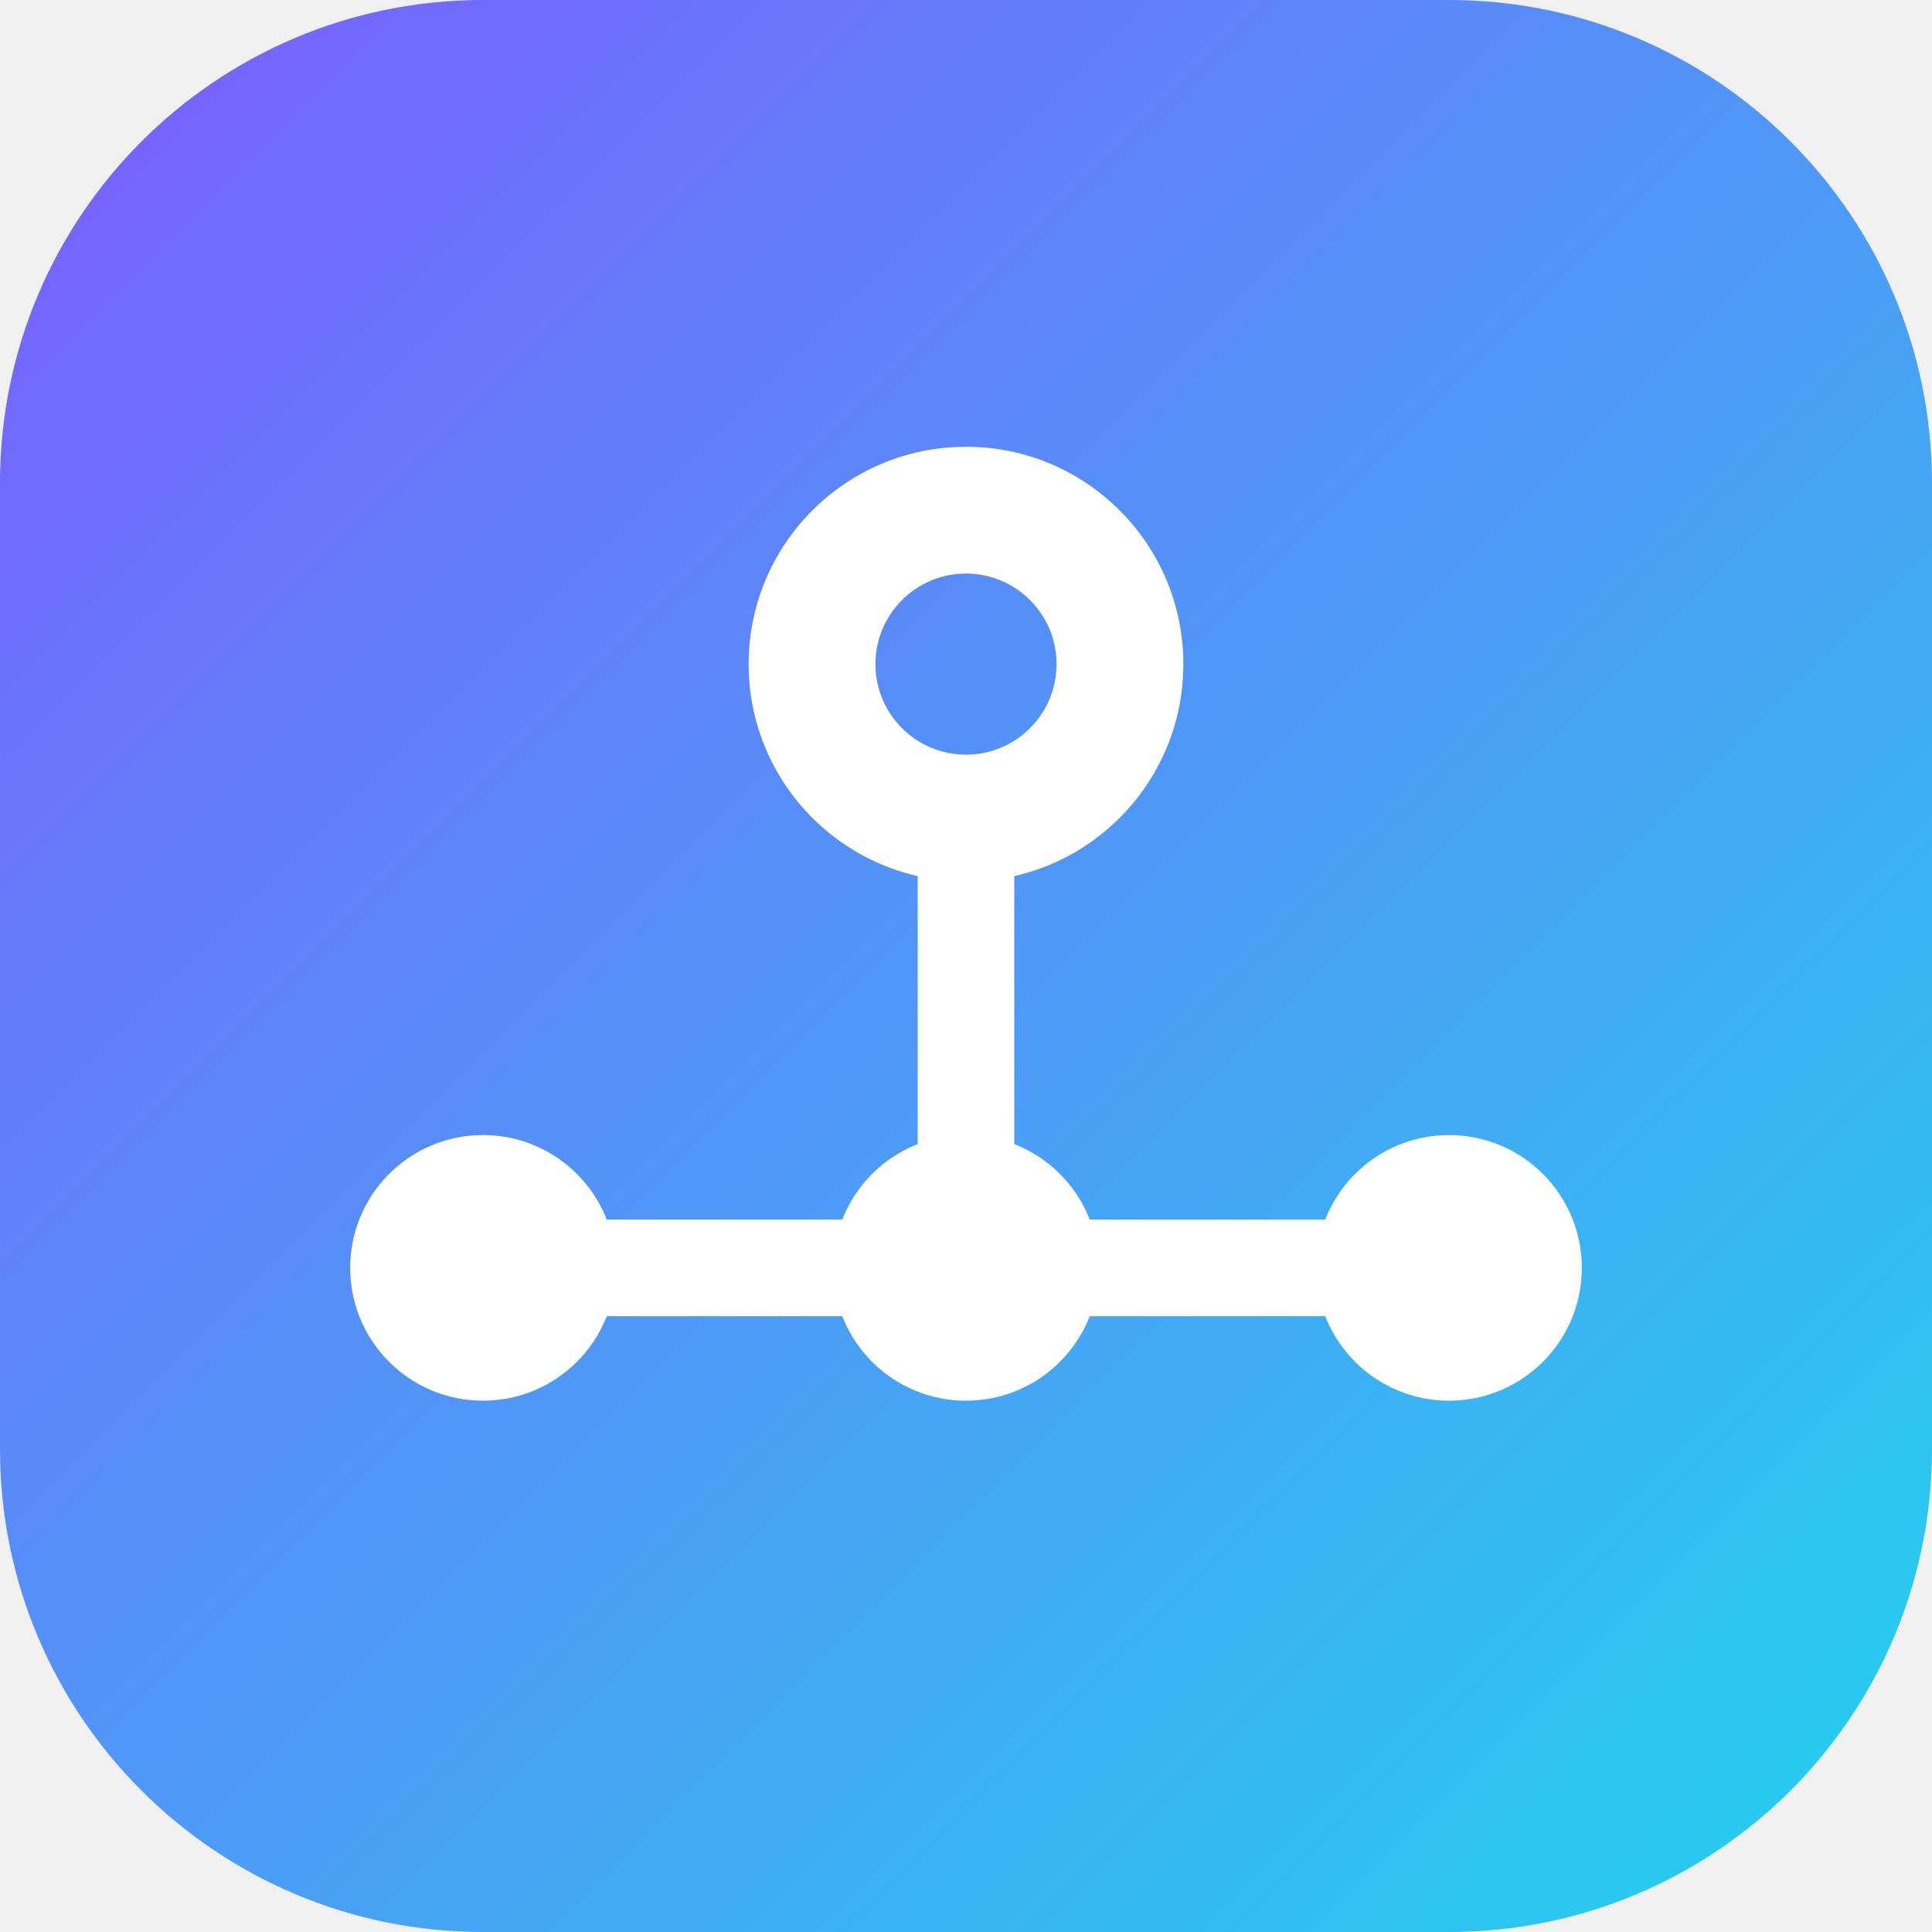
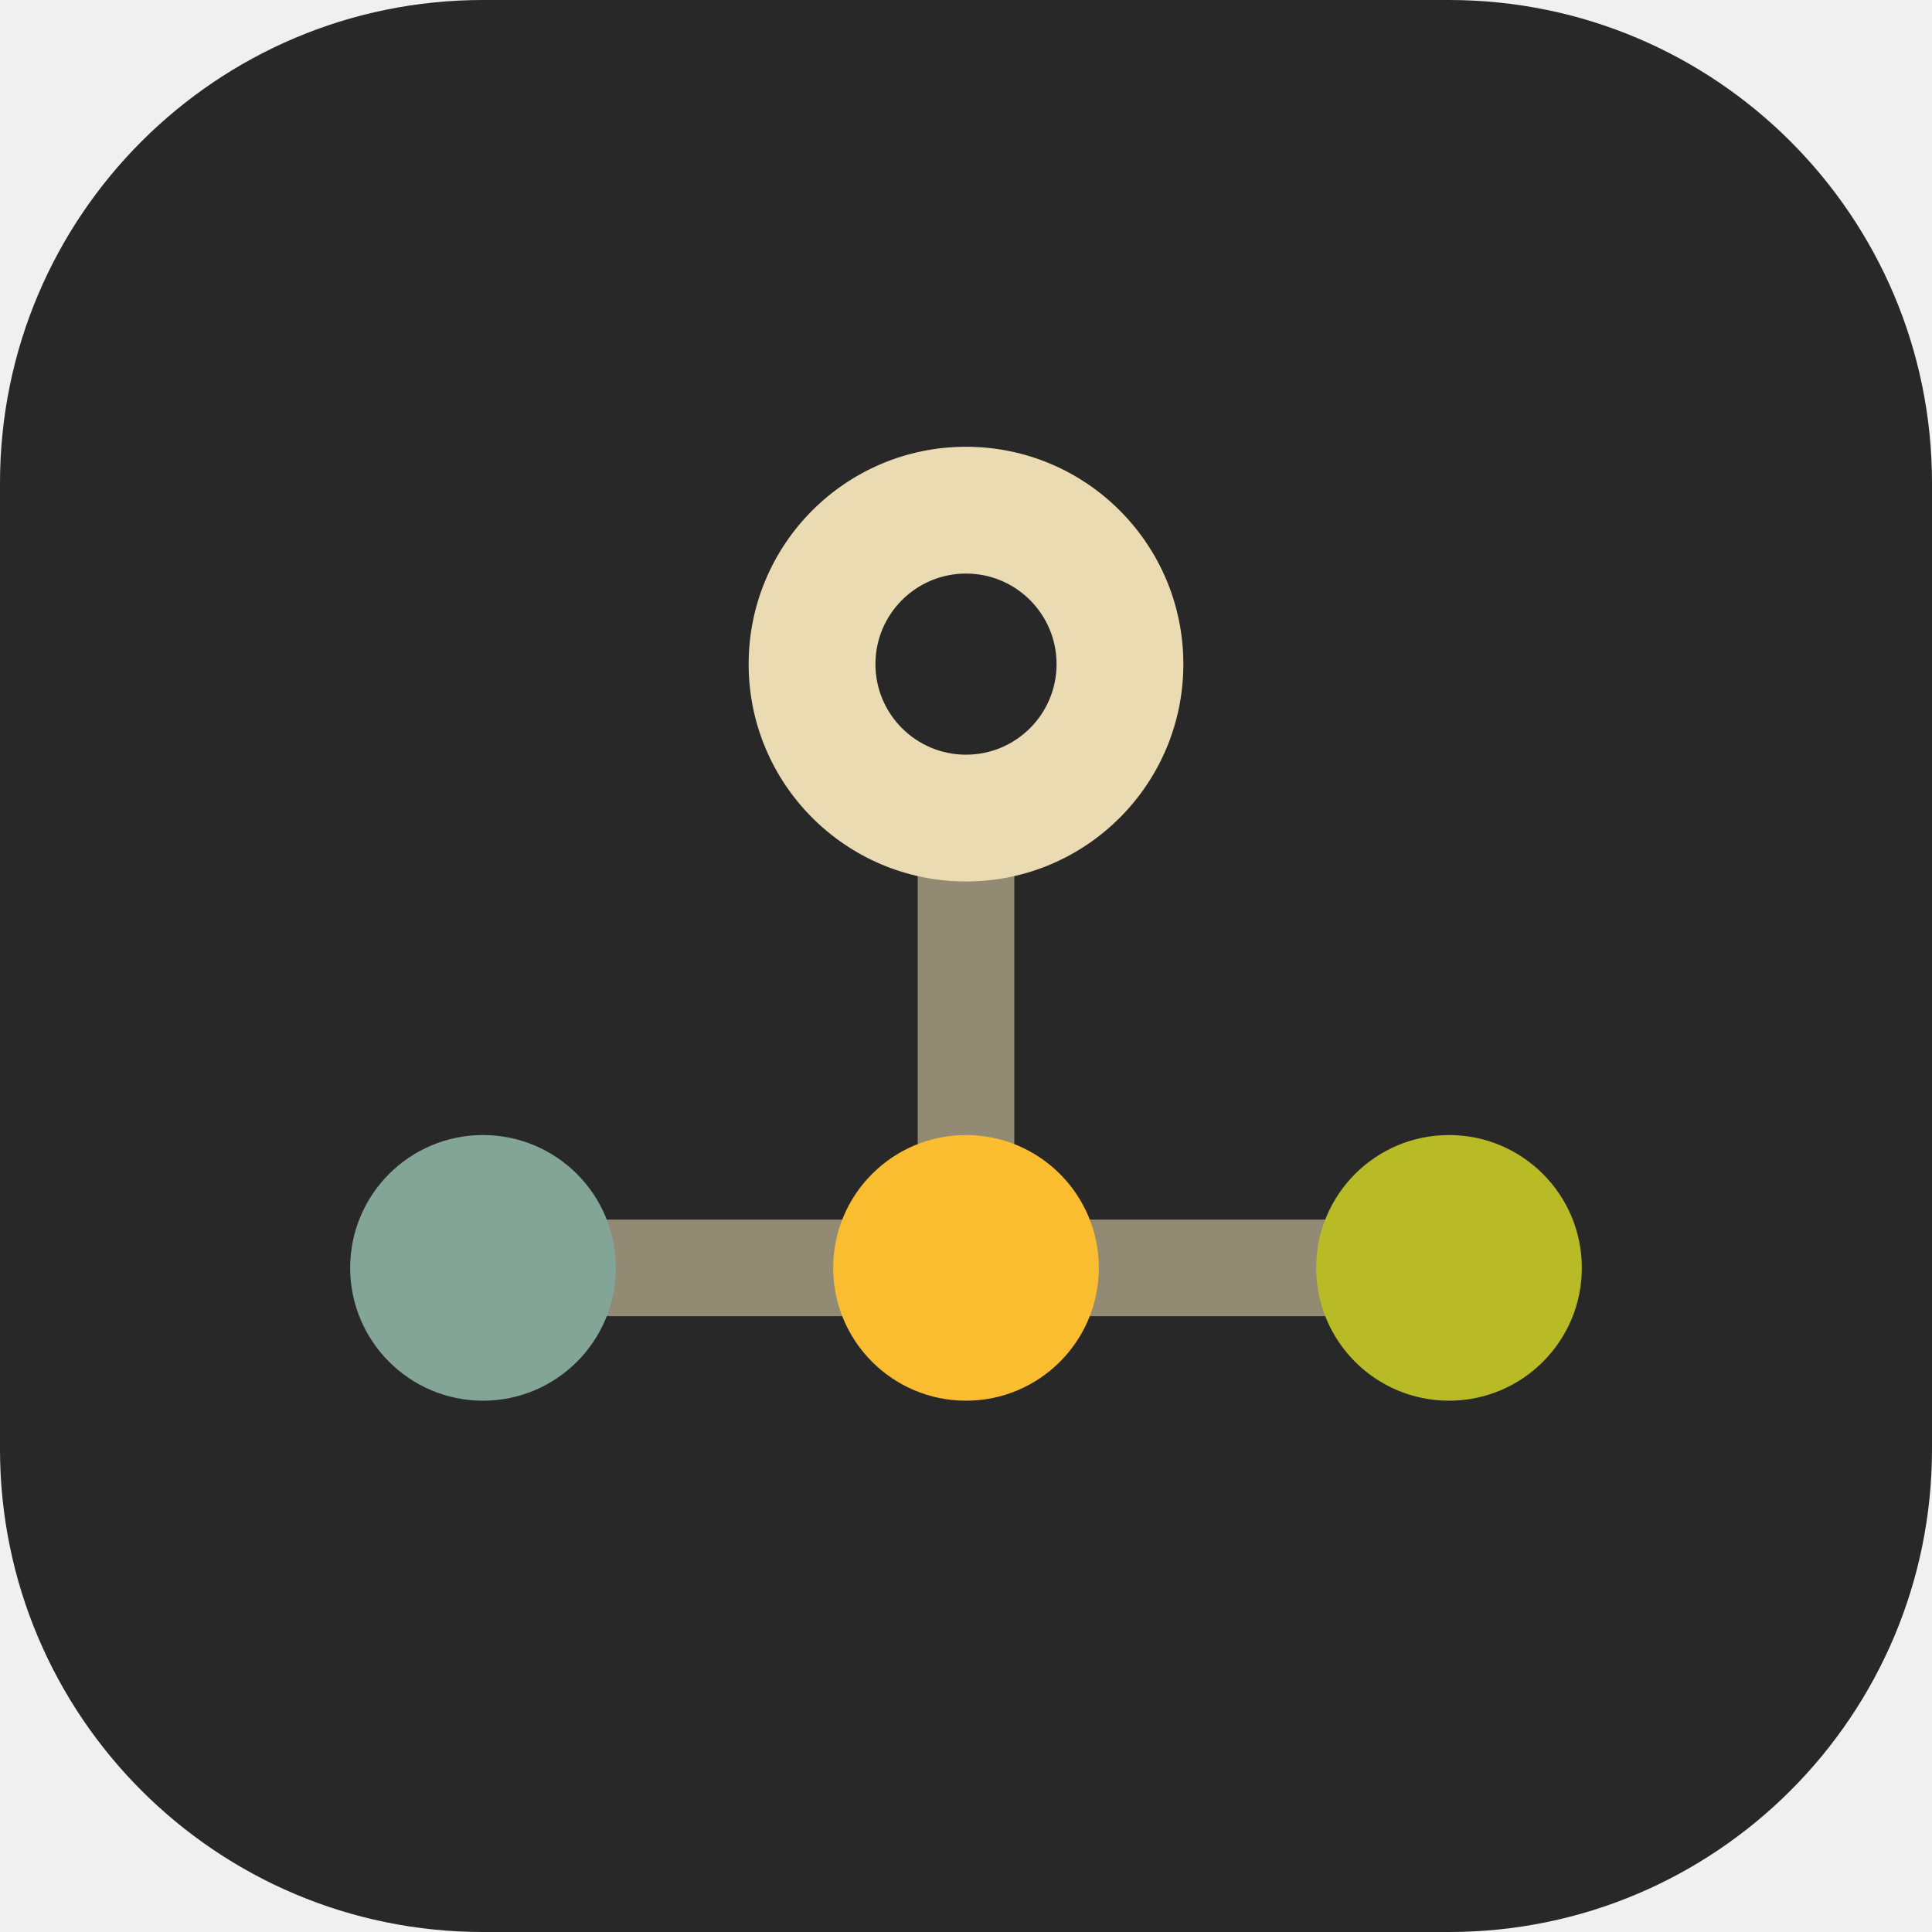
<svg xmlns="http://www.w3.org/2000/svg" viewBox="0 0 64 64" width="64" height="64" role="img" aria-label="Factory">
-   <defs>
-     <linearGradient id="fg" x1="0" y1="0" x2="64" y2="64" gradientUnits="userSpaceOnUse">
-       <stop offset="0" stop-color="#7c5cff" />
-       <stop offset="1" stop-color="#22d3ee" />
-     </linearGradient>
-   </defs>
-   <rect x="0" y="0" width="64" height="64" rx="16" fill="url(#fg)" />
-   <g stroke="#ffffff" stroke-width="3.2" stroke-linecap="round" fill="none">
+   <rect x="0" y="0" width="64" height="64" rx="16" fill="#282828" />
+   <g stroke="#ebdbb2" stroke-width="3.2" stroke-linecap="round" fill="none" stroke-opacity="0.55">
    <path d="M16 42 H48" />
    <path d="M32 42 V25" />
  </g>
-   <g fill="#ffffff">
-     <circle cx="16" cy="42" r="4.4" />
-     <circle cx="32" cy="42" r="4.4" />
-     <circle cx="48" cy="42" r="4.4" />
-     <circle cx="32" cy="22" r="7.2" />
-   </g>
-   <circle cx="32" cy="22" r="3" fill="url(#fg)" />
+   <circle cx="16" cy="42" r="4.4" fill="#83a598" />
+   <circle cx="32" cy="42" r="4.4" fill="#fabd2f" />
+   <circle cx="48" cy="42" r="4.4" fill="#b8bb26" />
+   <circle cx="32" cy="22" r="7.2" fill="#ebdbb2" />
+   <circle cx="32" cy="22" r="3" fill="#282828" />
</svg>
